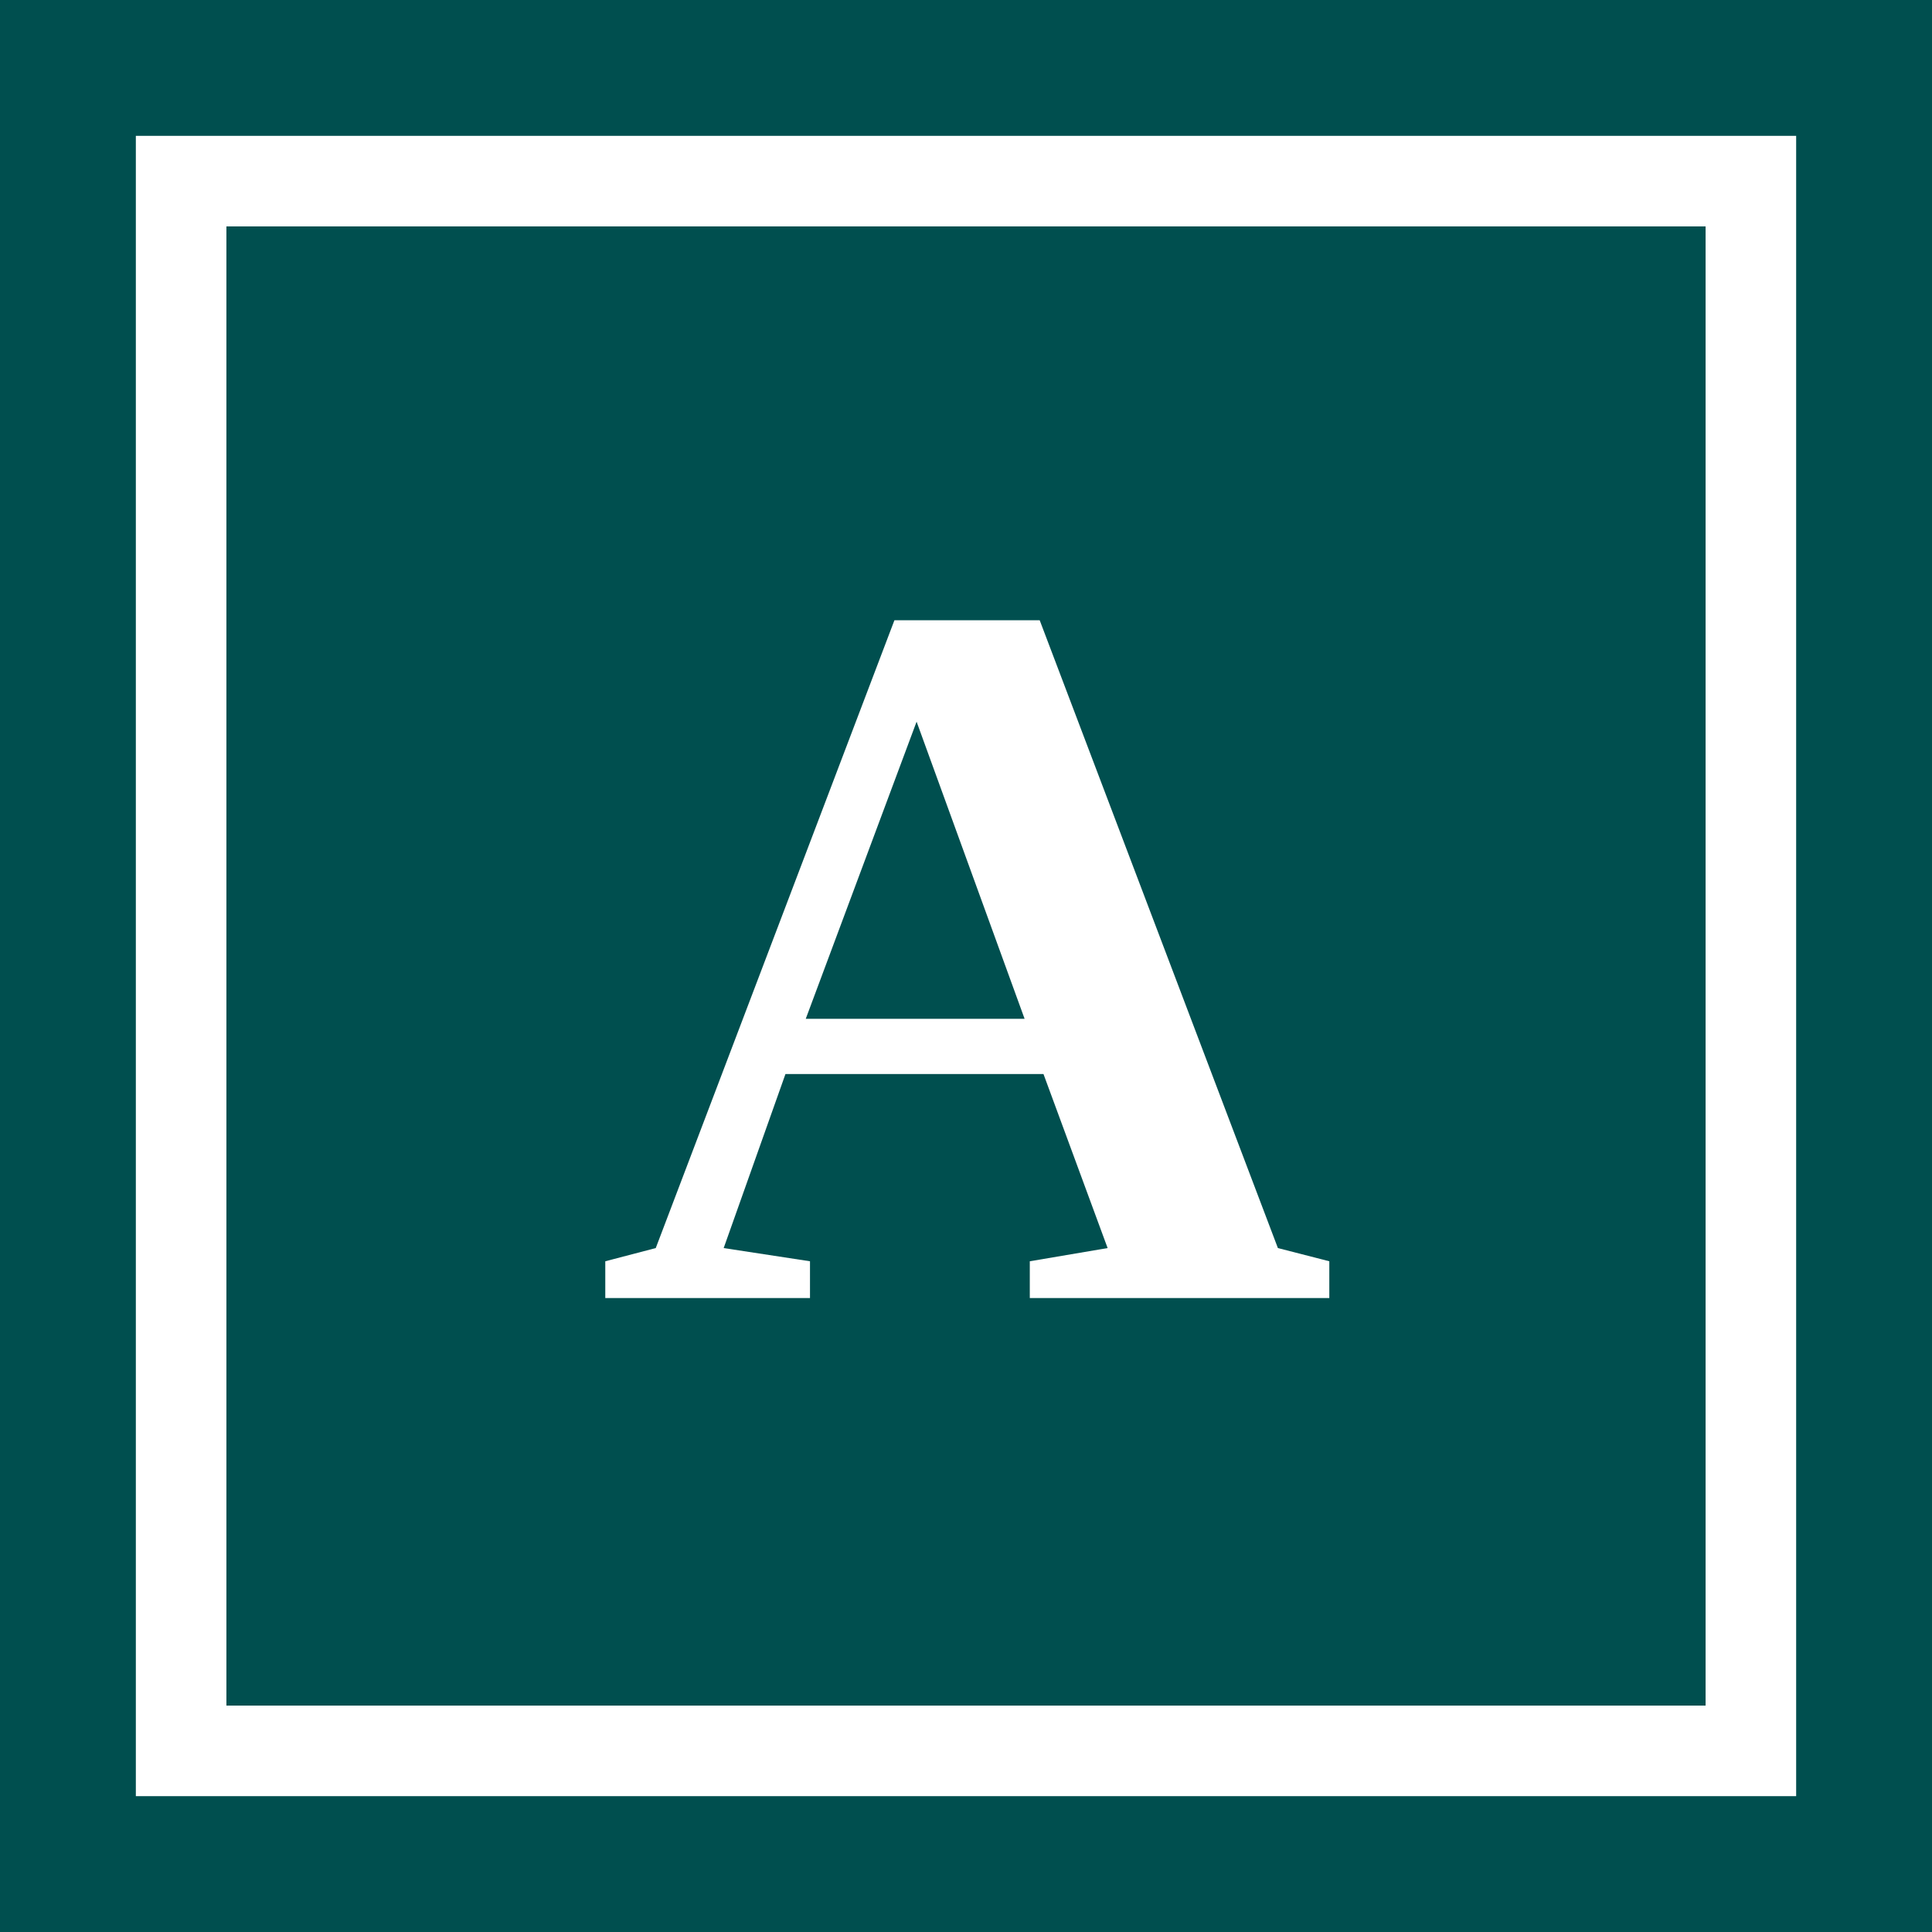
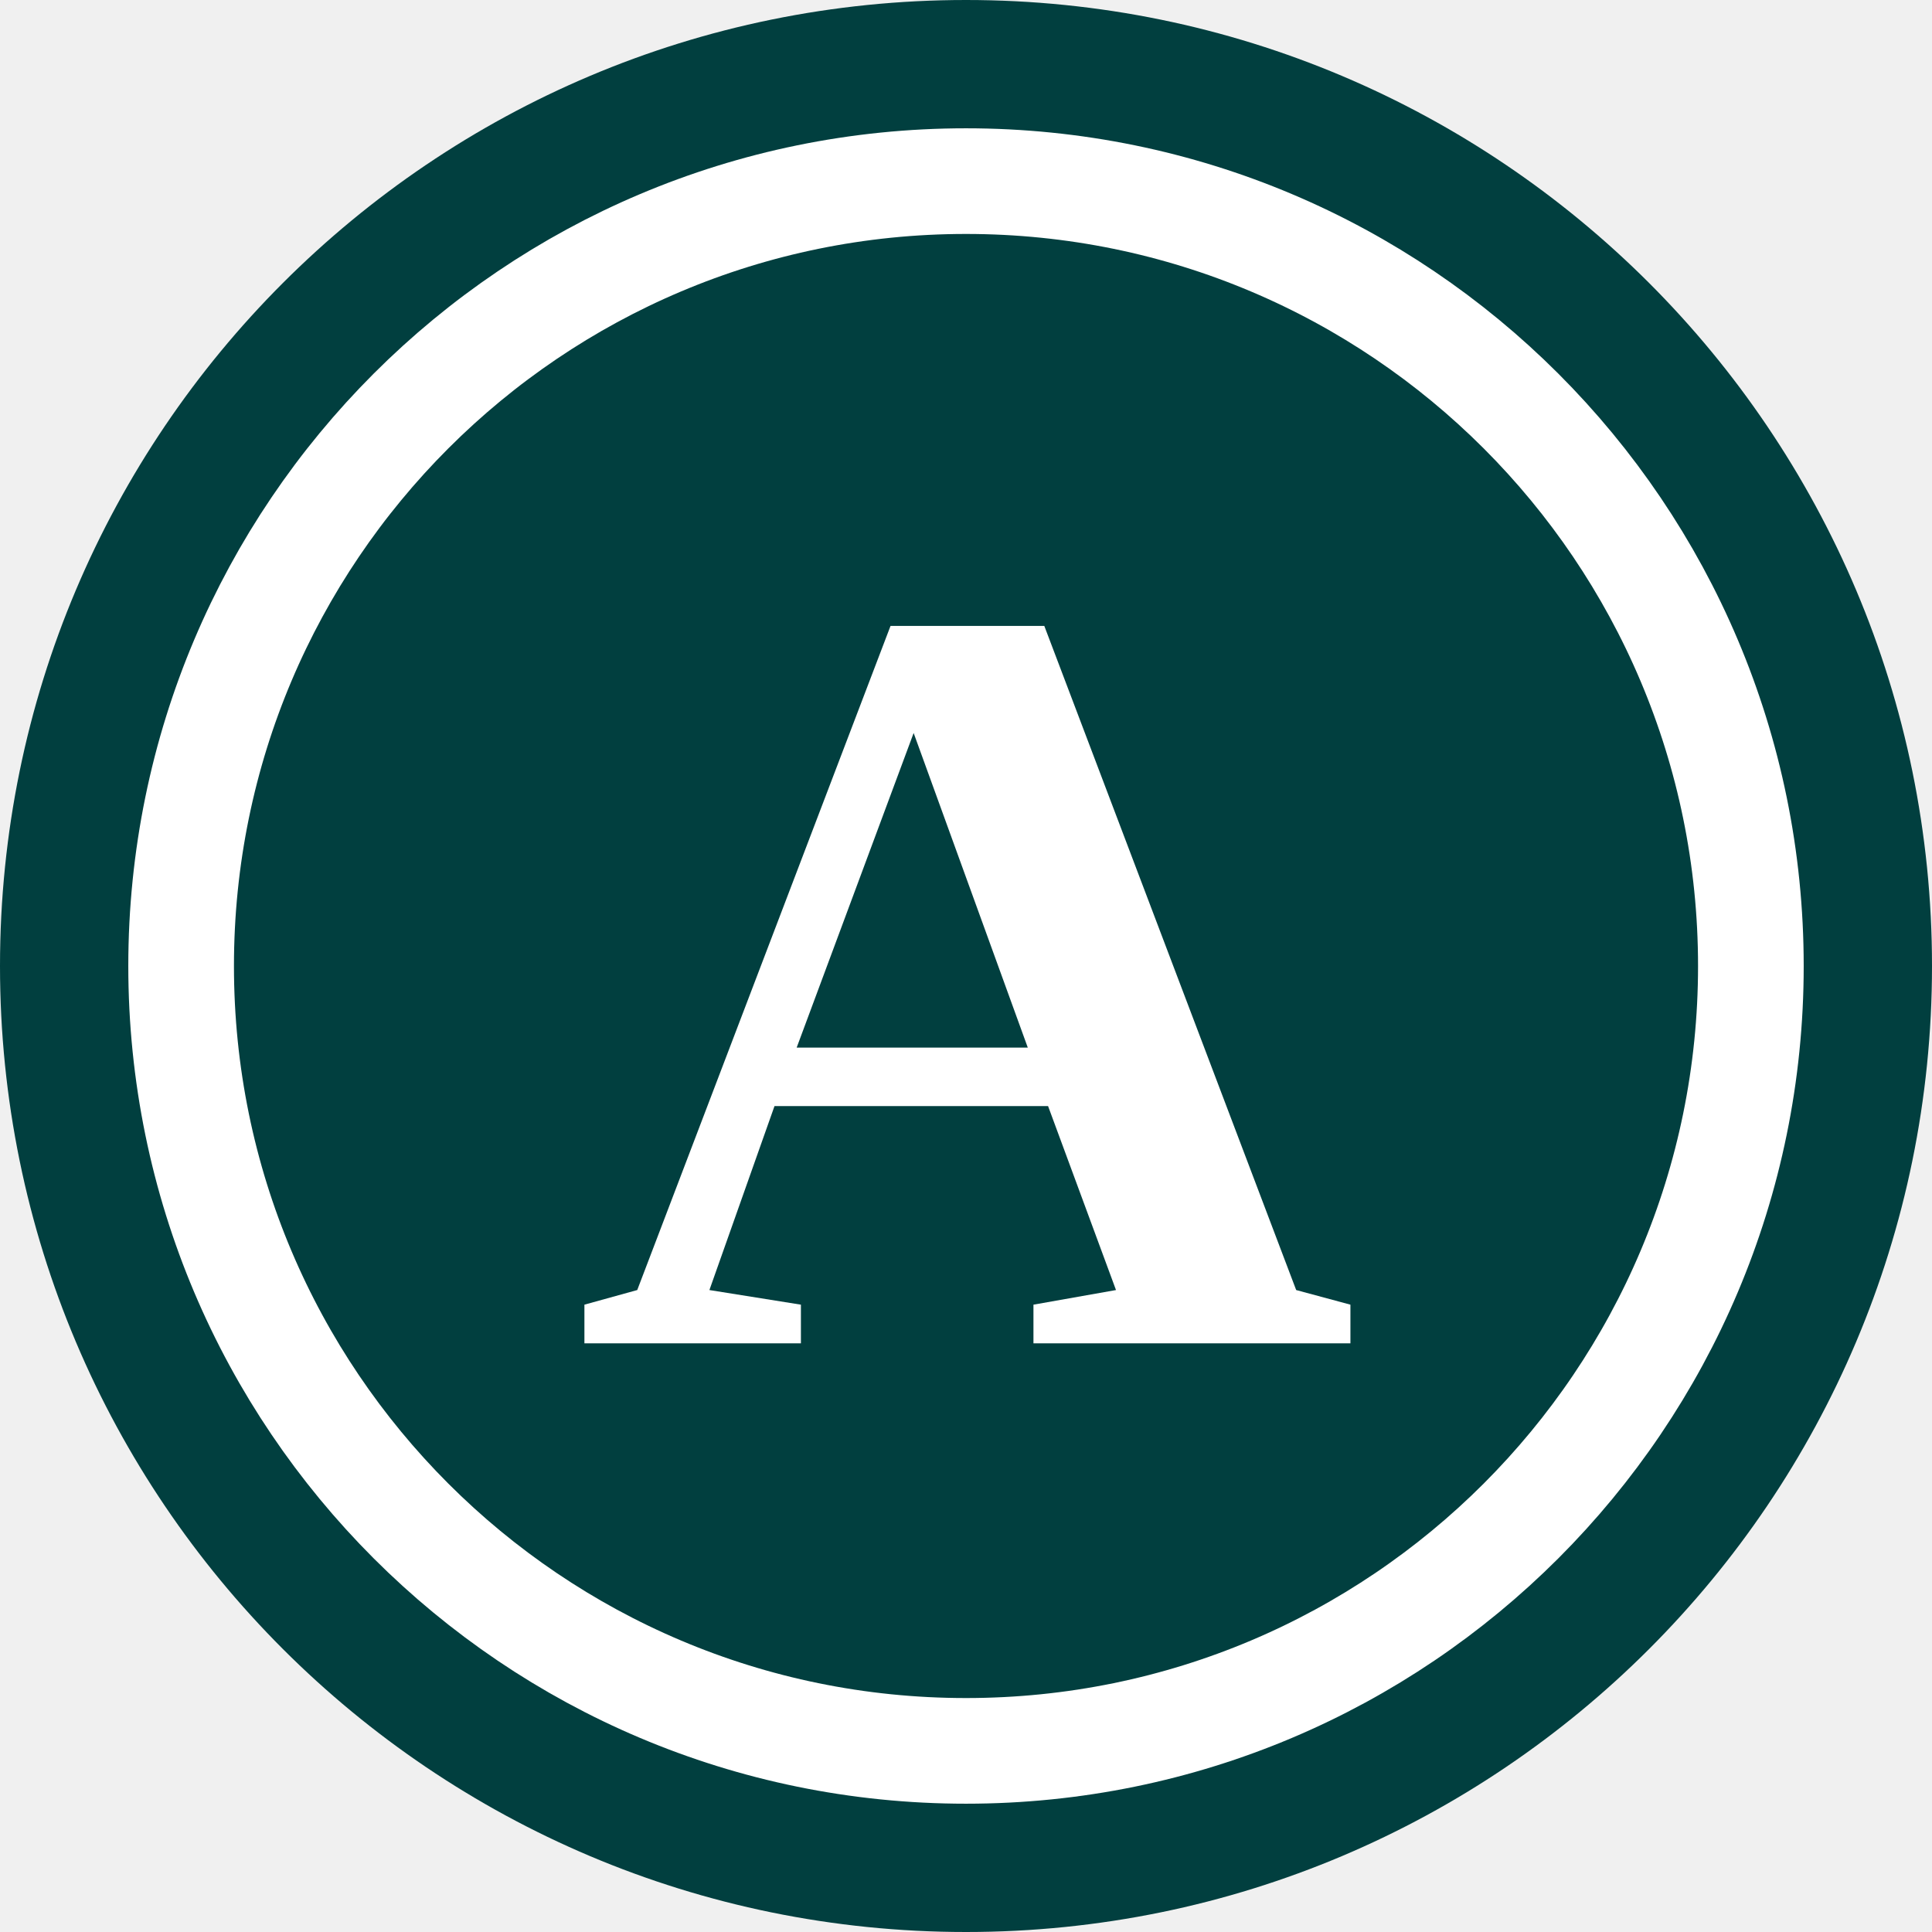
<svg xmlns="http://www.w3.org/2000/svg" viewBox="0 0 64 64">
-   <rect width="64" height="64" fill="#004f4f" />
-   <rect x="6" y="6" width="52" height="52" fill="none" stroke="white" stroke-width="3" />
-   <text x="32" y="43" text-anchor="middle" font-family="Georgia, Times New Roman, serif" font-size="34" fill="white" font-weight="bold">A</text>
+   <circle cx="32" cy="32" r="32" fill="#013F3F" />
+   <circle cx="32" cy="32" r="26" fill="none" stroke="white" stroke-width="3.5" />
+   <text x="32" y="44.5" text-anchor="middle" font-family="Georgia, Times New Roman, serif" font-size="36" fill="white" font-weight="bold">A</text>
</svg>
